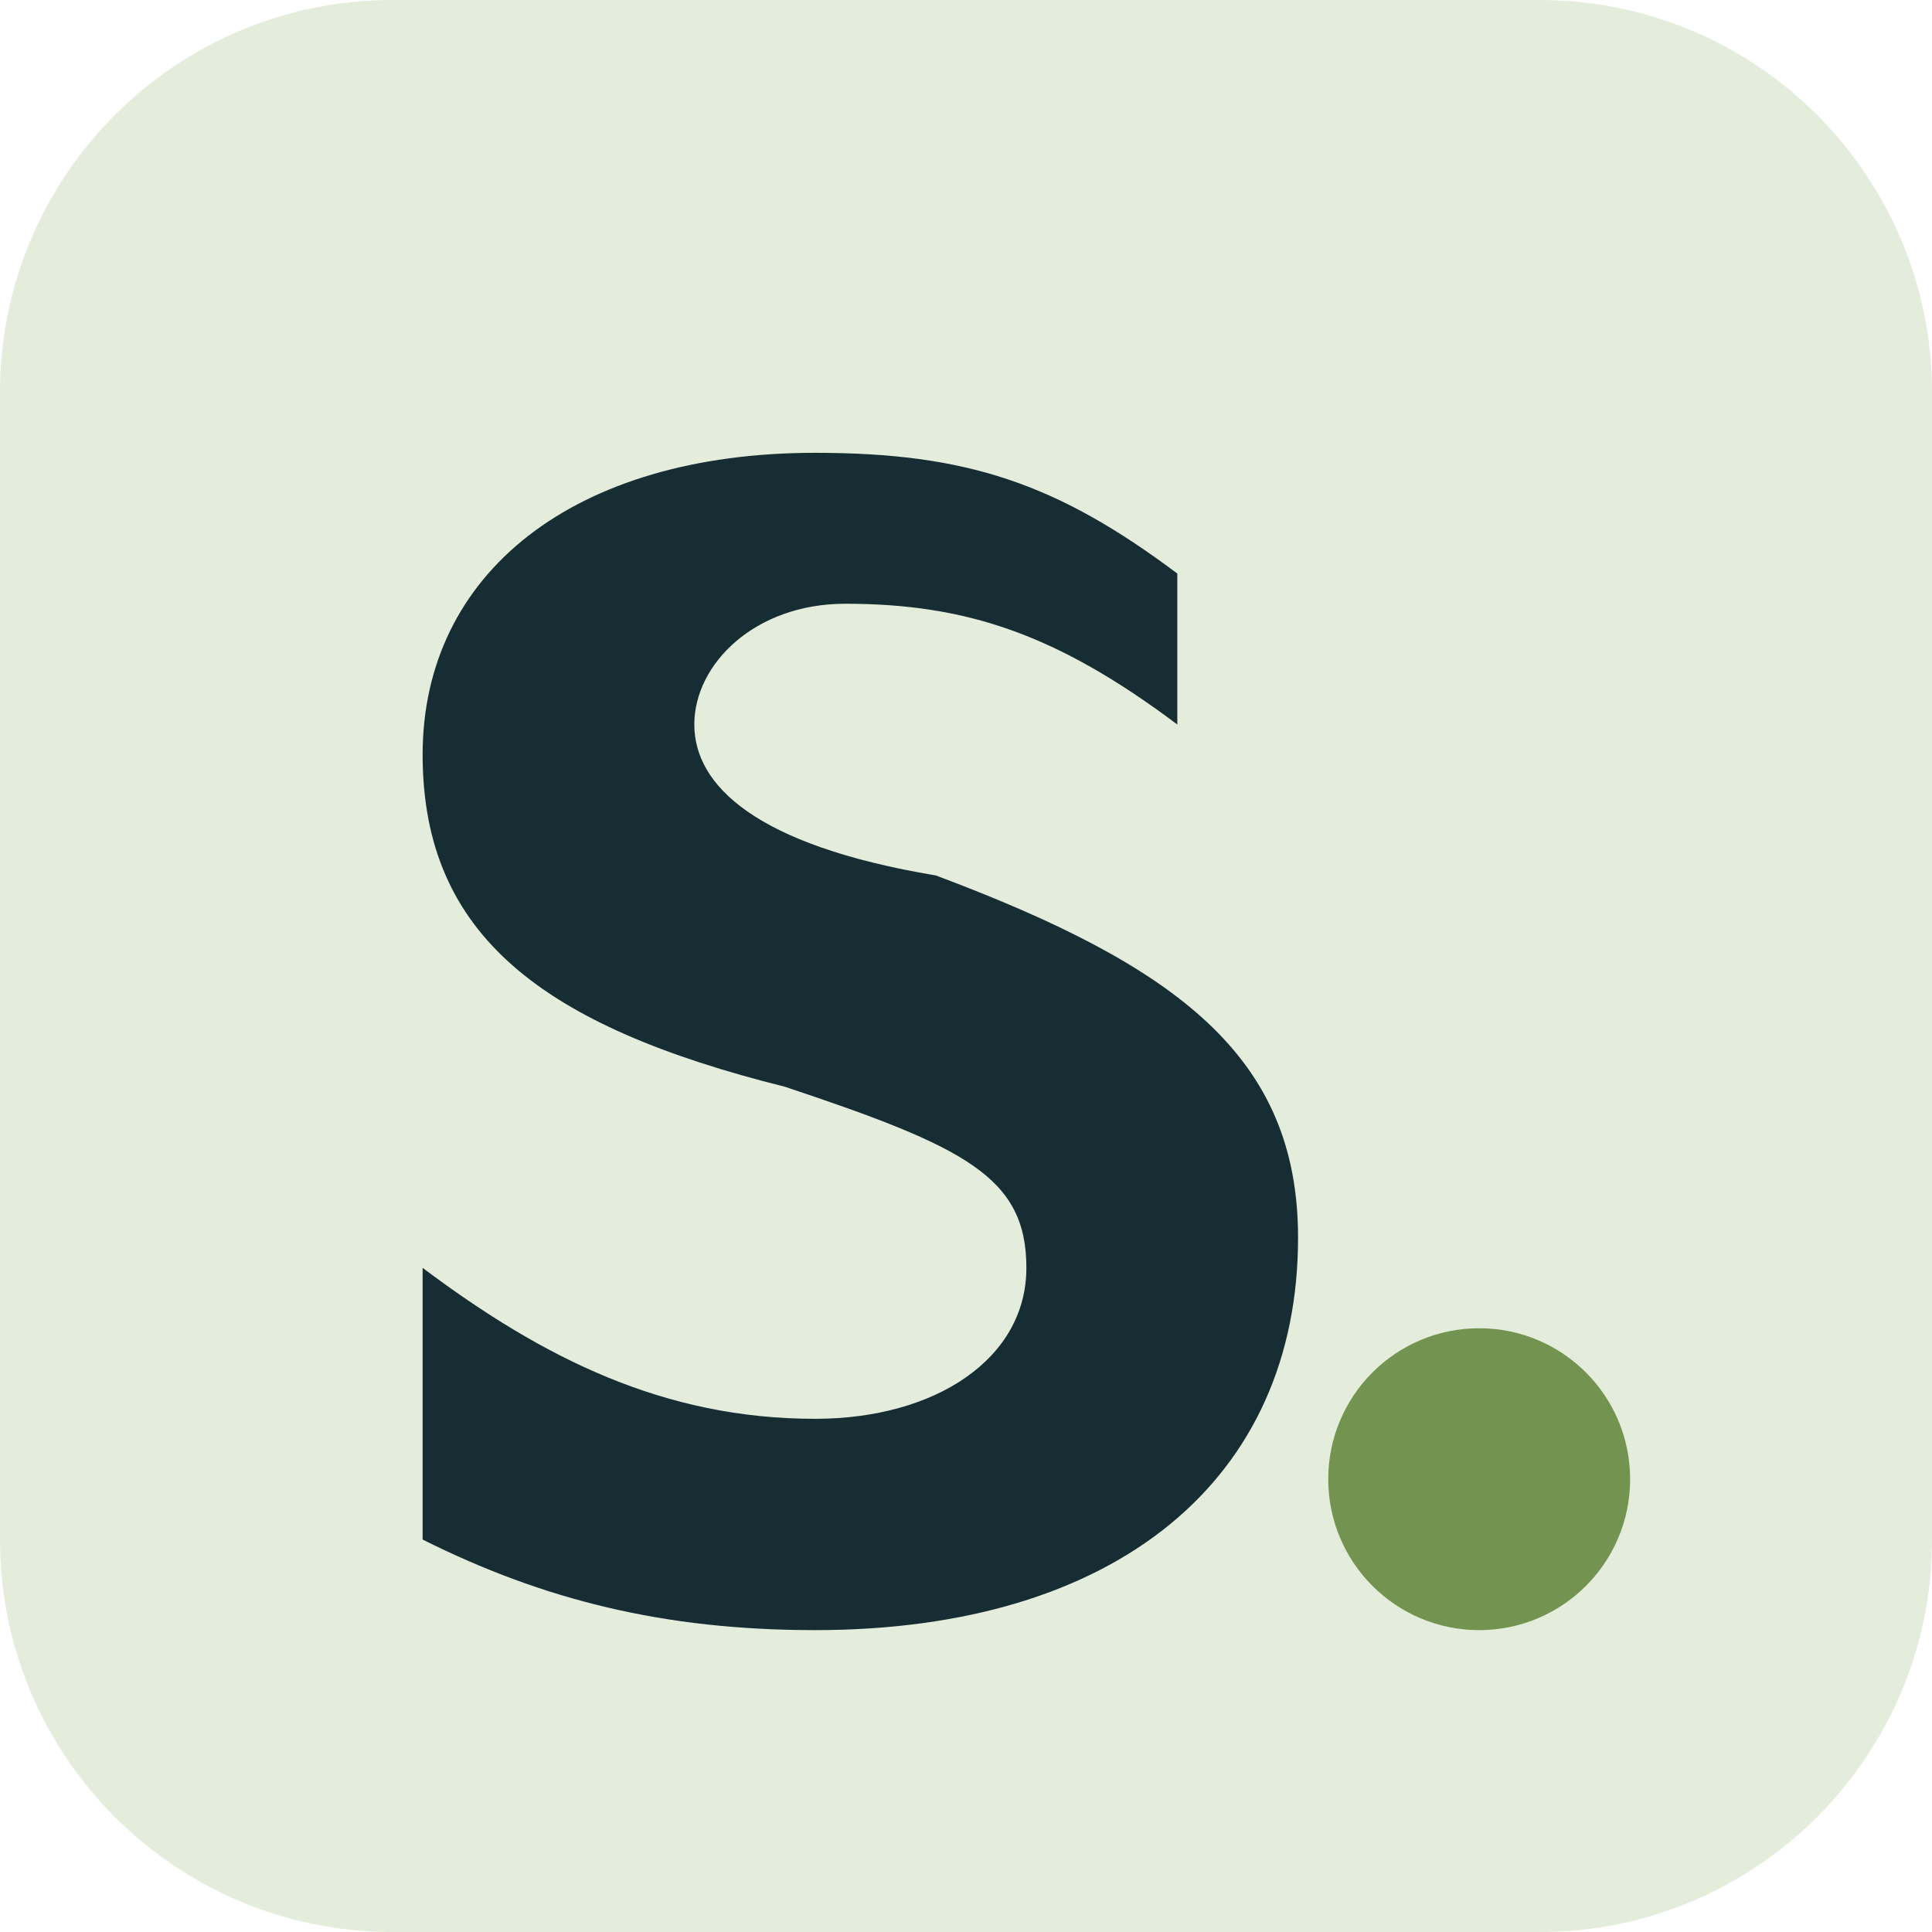
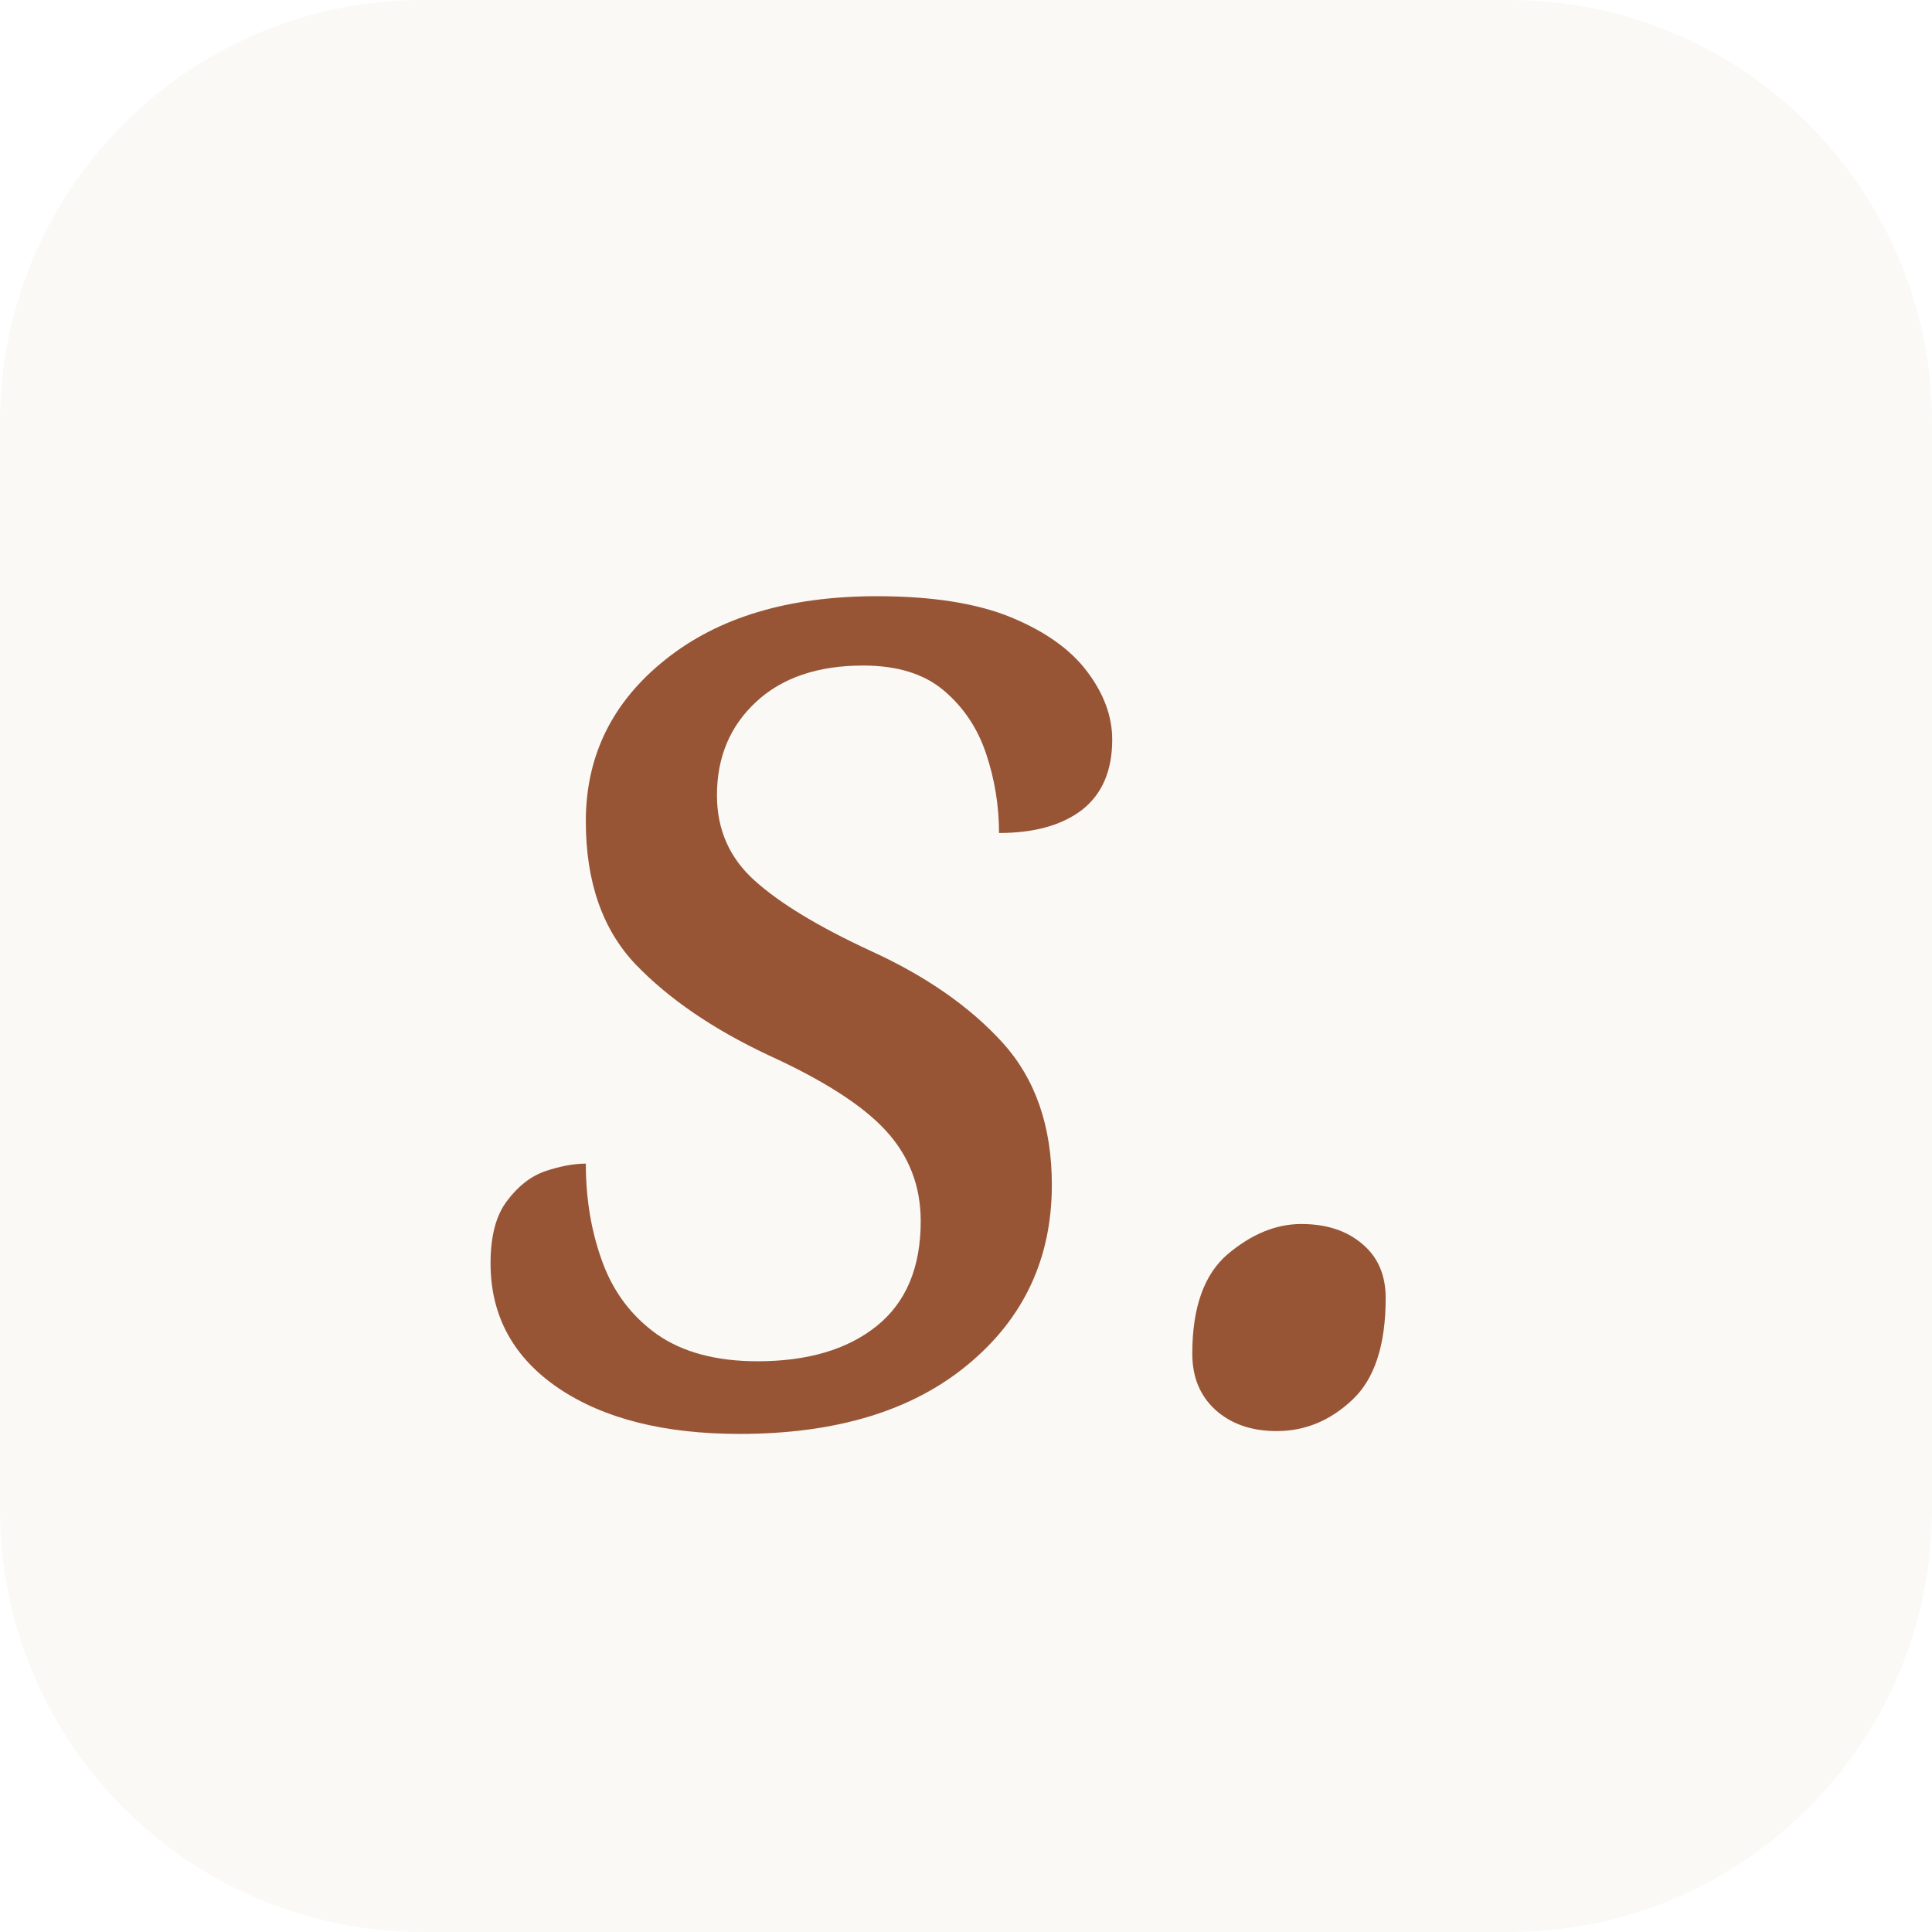
<svg xmlns="http://www.w3.org/2000/svg" viewBox="0 0 64 64">
-   <rect width="64" height="64" rx="13" fill="#e4ecdb" />
-   <path d="M39 19c-4-3-7-4-12-4-8 0-13 4-13 10 0 6 4 9 12 11 6 2 8 3 8 6 0 3-3 5-7 5-5 0-9-2-13-5v9c4 2 8 3 13 3 10 0 16-5 16-13 0-6-4-9-12-12-6-1-8-3-8-5s2-4 5-4c4 0 7 1 11 4z" fill="#172d34" />
-   <circle cx="49" cy="49" r="5" fill="#739450" />
+   <rect width="64" height="64" rx="14" fill="#faf9f6" />
+   <text x="15" y="47" font-family="Georgia,serif" font-style="italic" font-size="50" fill="#975536">s.</text>
</svg>
